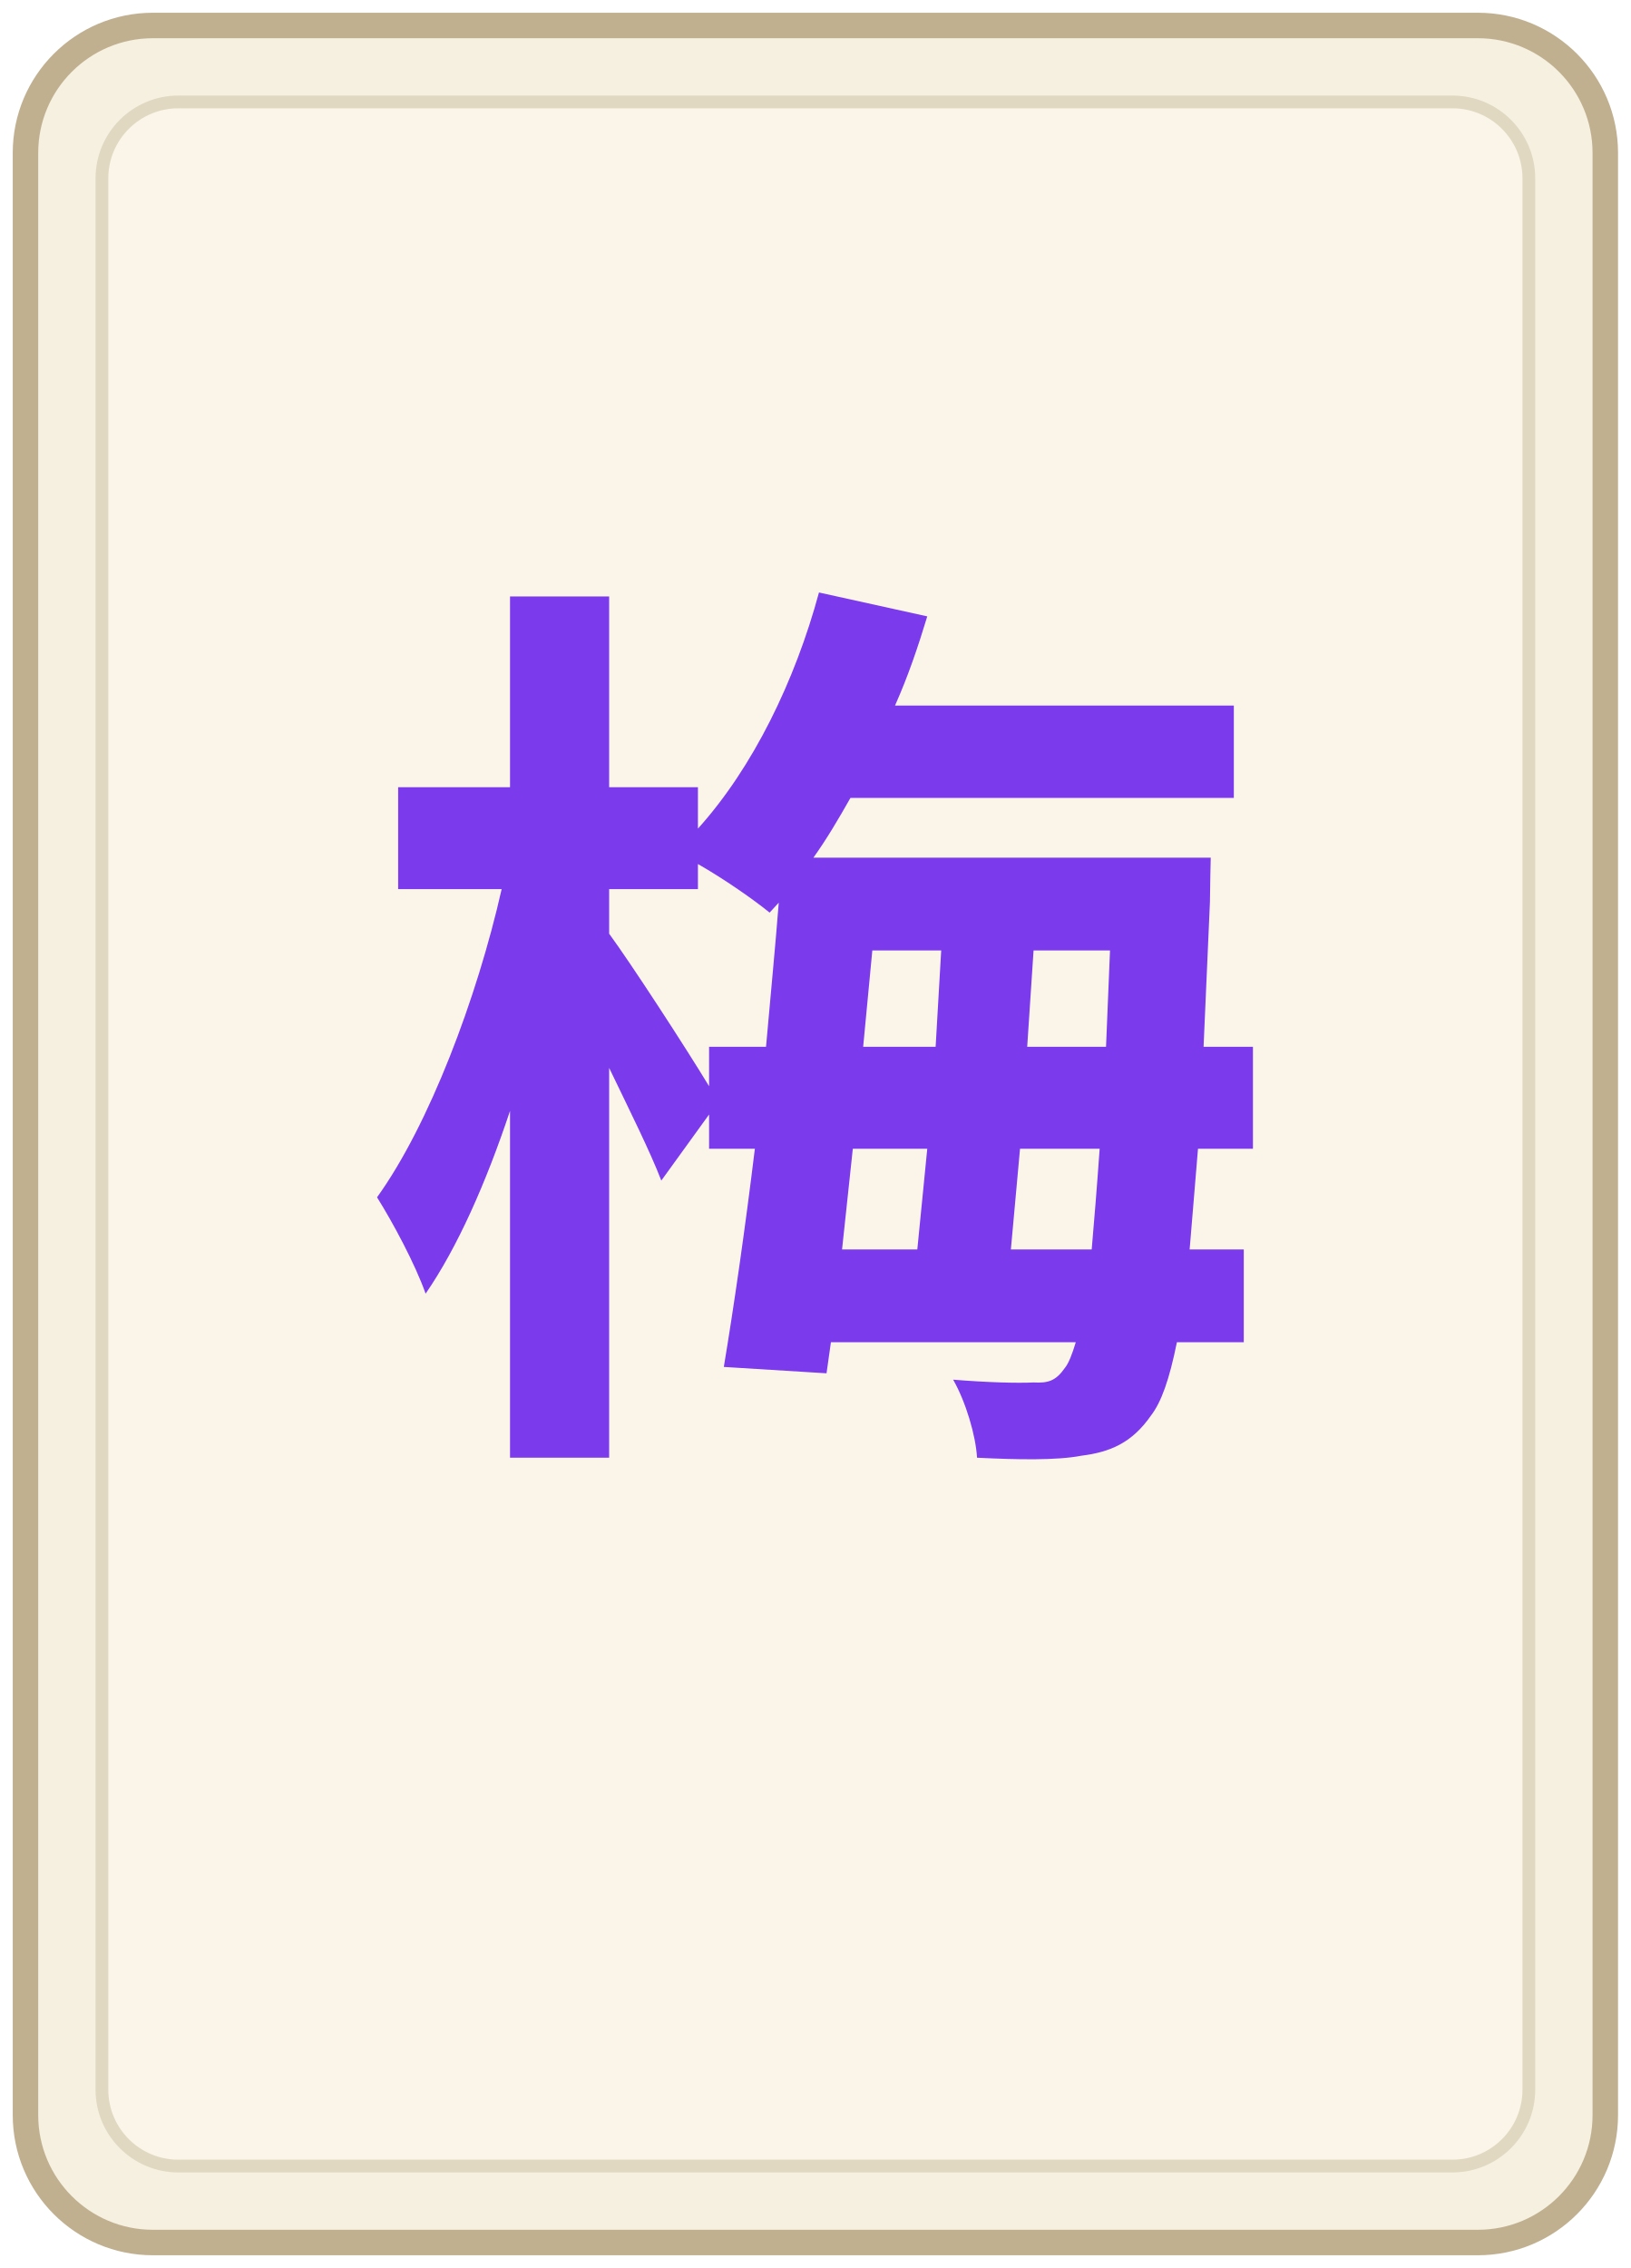
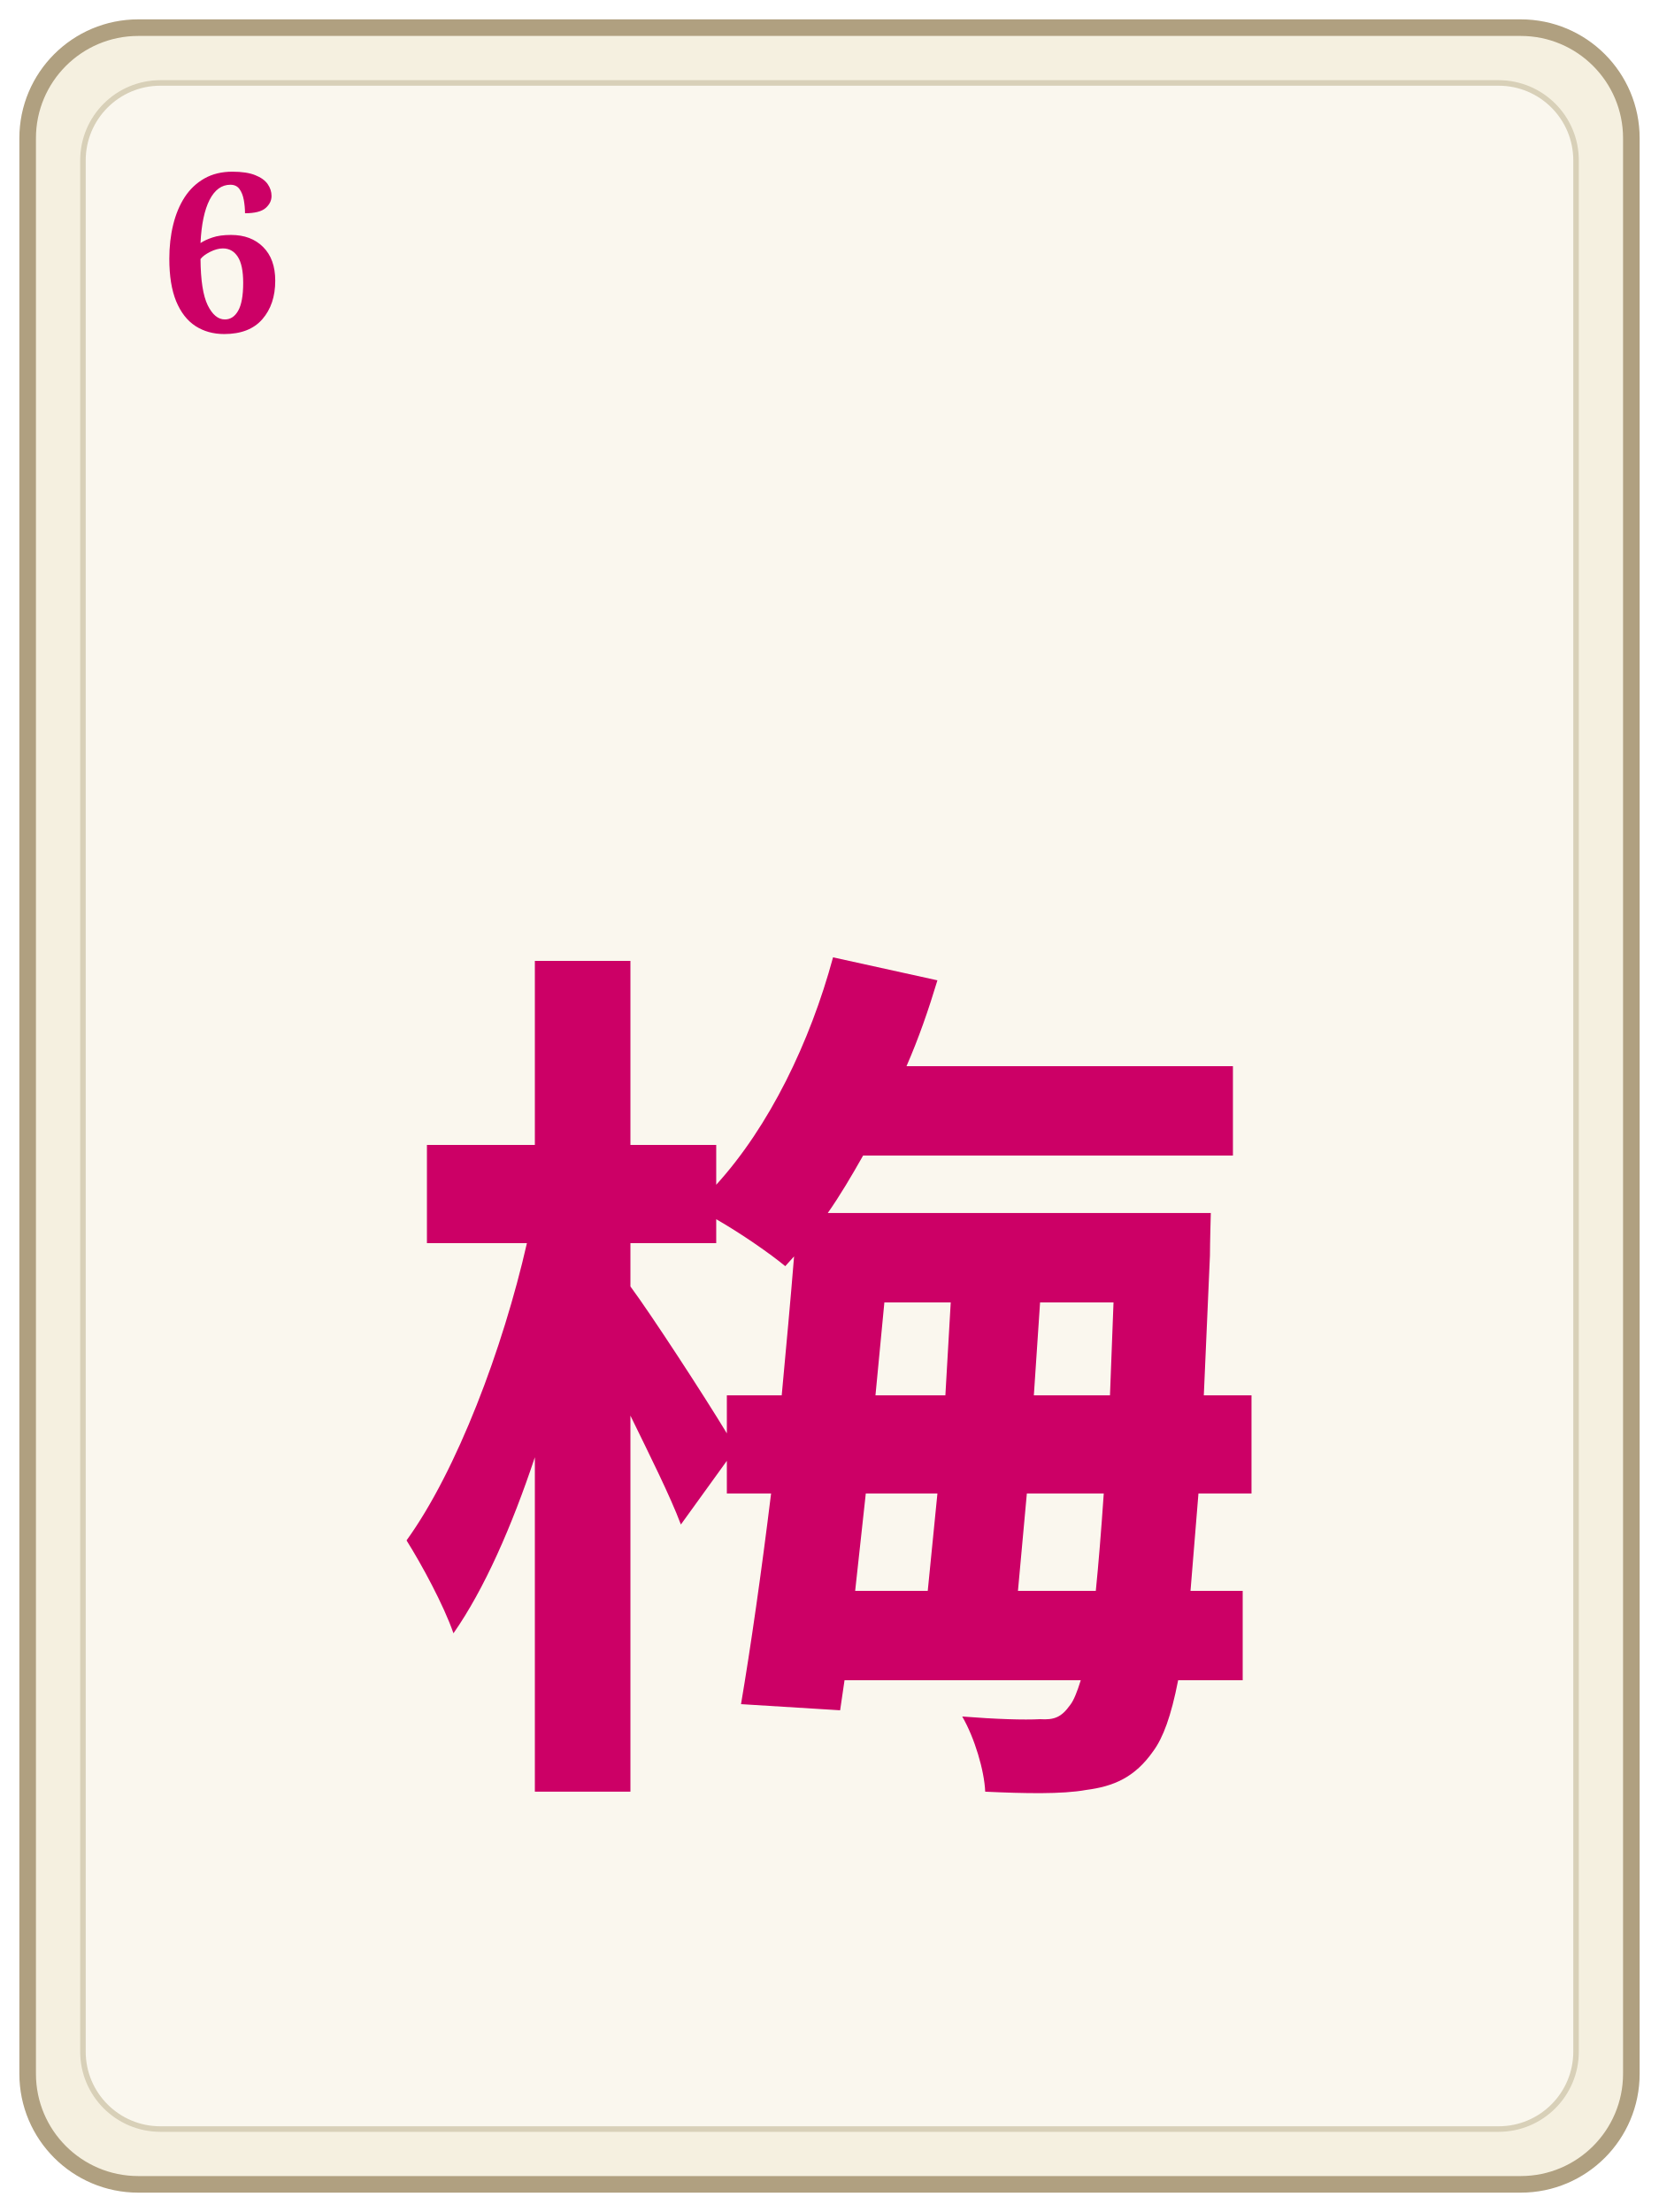
- <svg xmlns="http://www.w3.org/2000/svg" width="64" height="89" viewBox="0 0 64 89">
-   <rect x="1" y="1" width="62" height="87" rx="5" fill="#f5f0e0" stroke="#c0b090" stroke-width="1" />
-   <rect x="4" y="4" width="56" height="81" rx="3" fill="#faf5e8" stroke="#e0d8c0" stroke-width="0.5" />
-   <text x="32" y="54" text-anchor="middle" font-size="36" font-weight="900" font-family="serif" fill="#7c3aed">梅</text>
+ <svg xmlns="http://www.w3.org/2000/svg" width="300" height="400" viewBox="0 0 300 400">
+   <rect x="5" y="5" width="290" height="390" rx="20" fill="#f5f0e0" stroke="#b0a080" stroke-width="3" />
+   <rect x="15" y="15" width="270" height="370" rx="14" fill="#faf7ee" stroke="#d8d0b8" stroke-width="1" />
+   <text x="150" y="240" text-anchor="middle" dominant-baseline="central" font-size="160" font-weight="900" font-family="serif" fill="#cc0066">梅</text>
+   <text x="40" y="60" text-anchor="middle" font-size="40" font-weight="700" font-family="serif" fill="#cc0066">6</text>
</svg>
